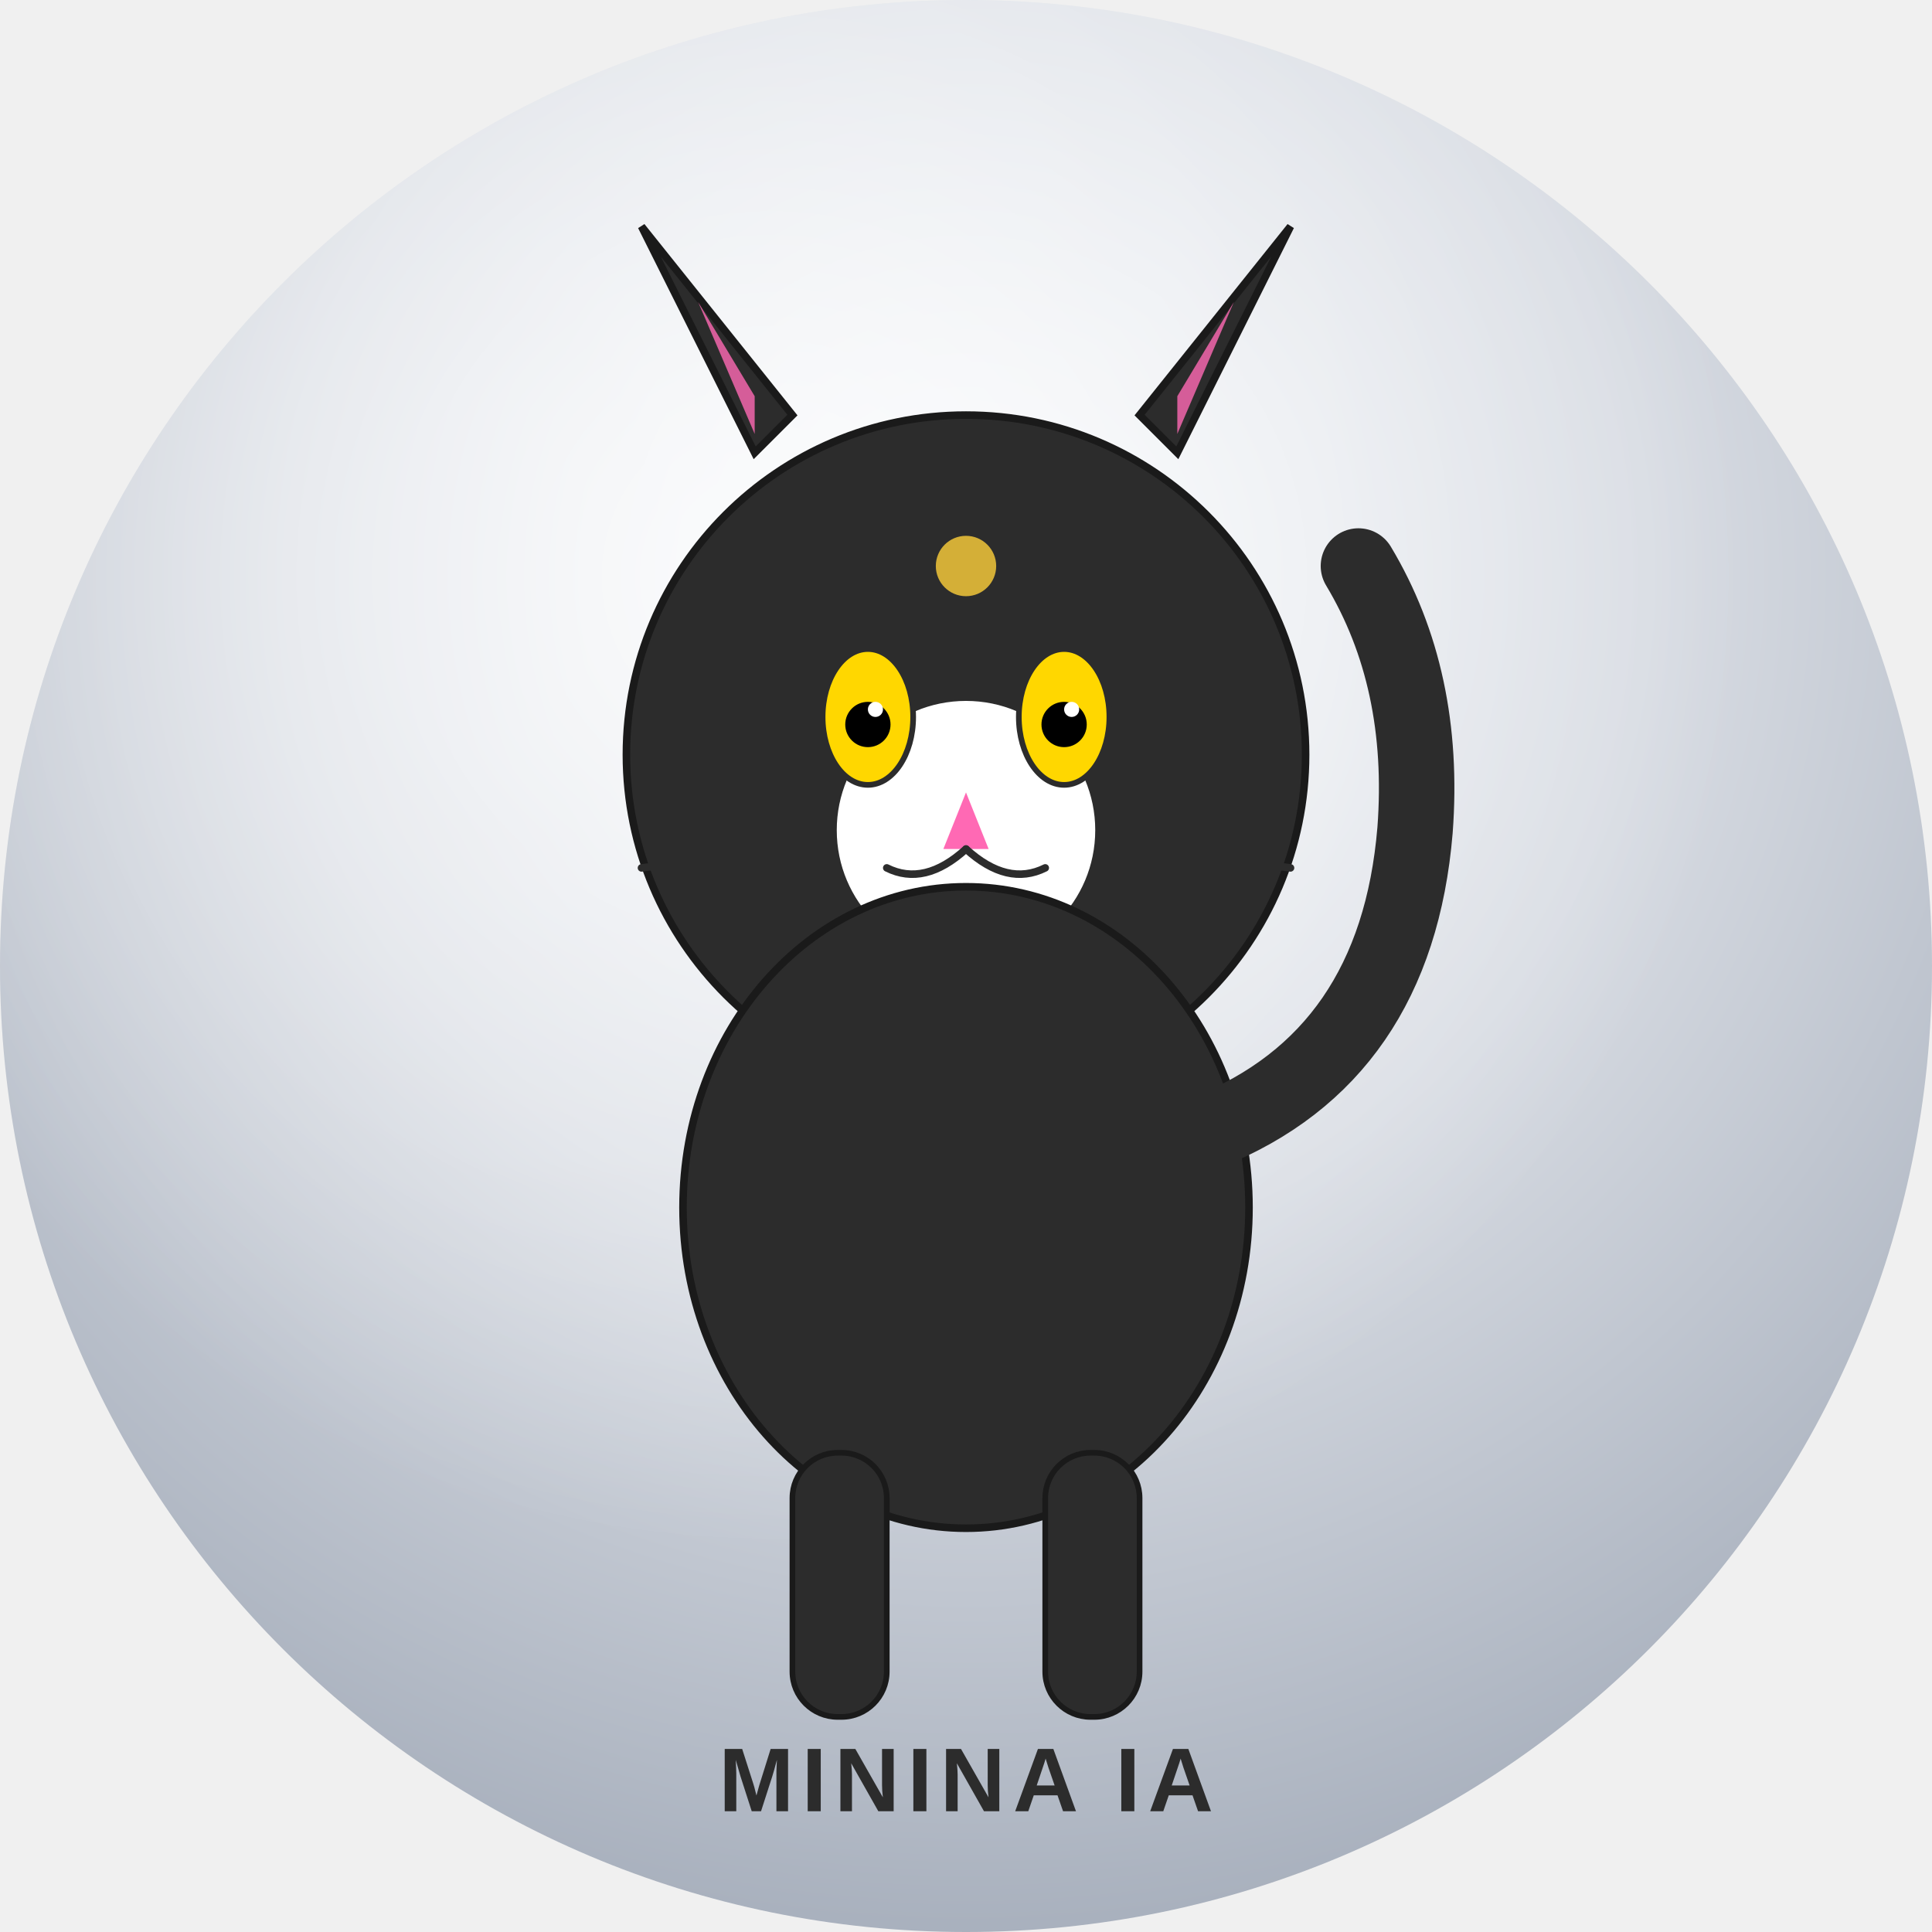
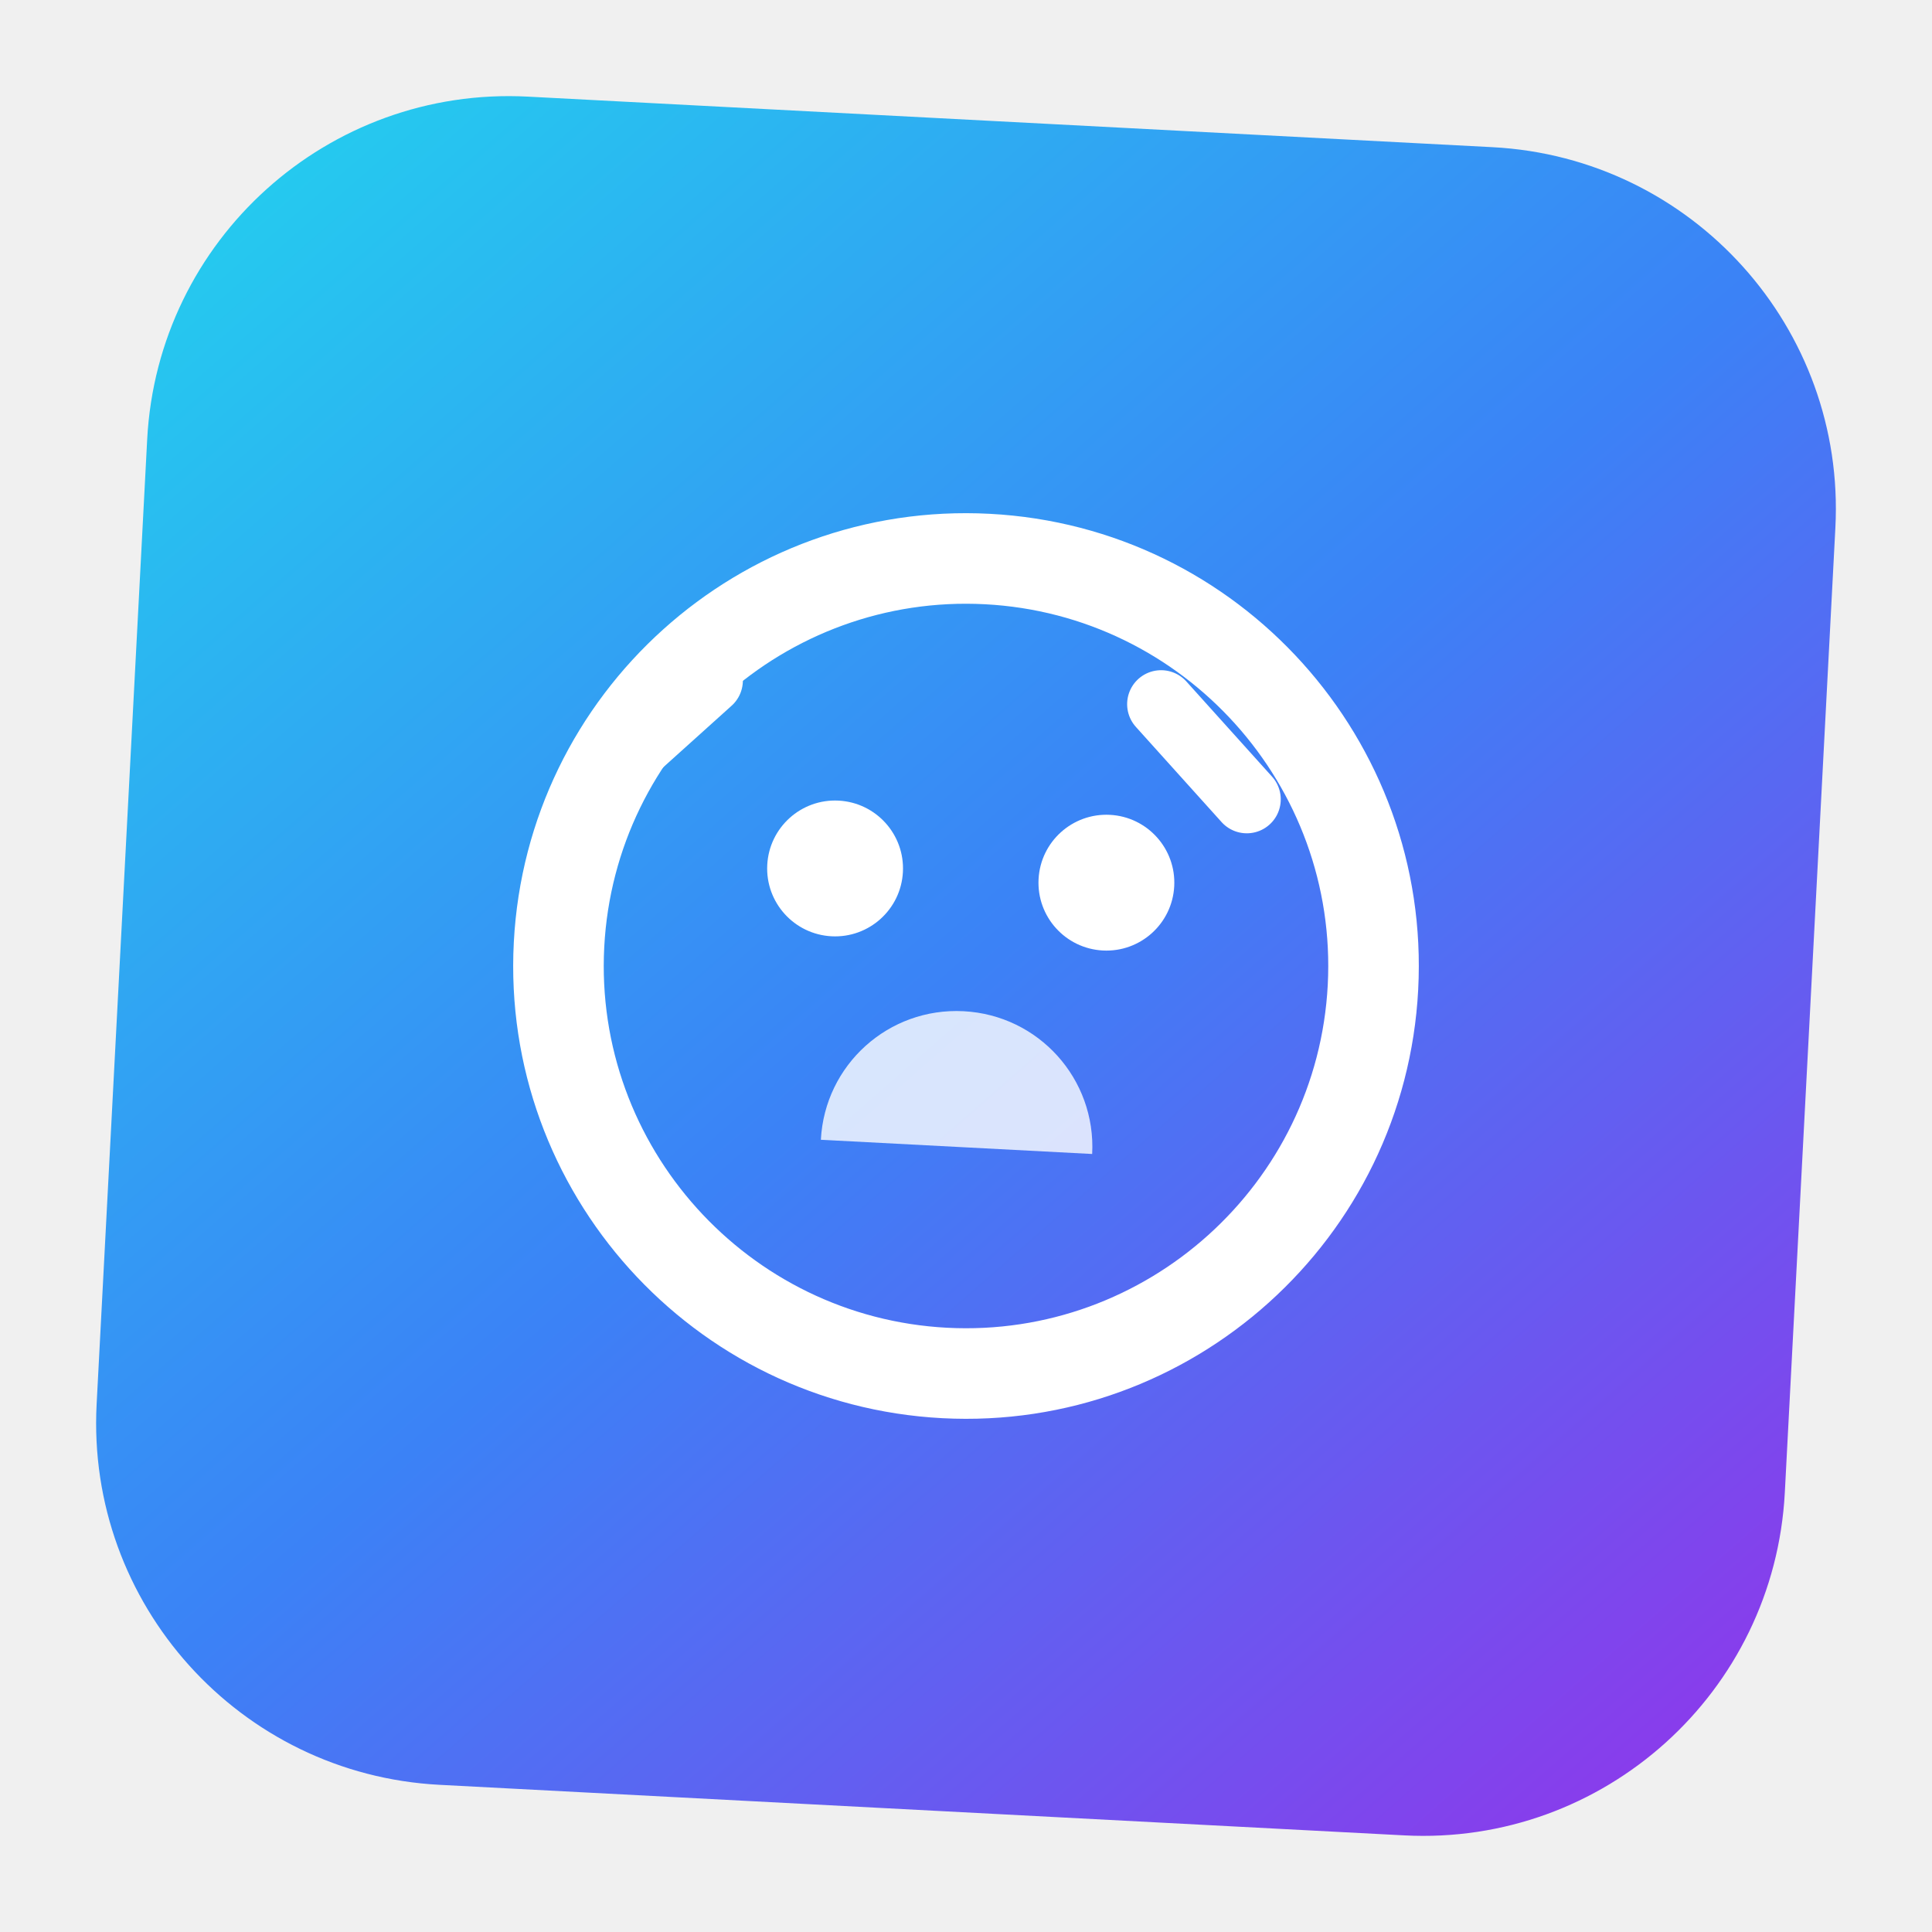
<svg xmlns="http://www.w3.org/2000/svg" viewBox="0 0 512 512">
  <defs>
-     <radialGradient id="bgGradient" cx="50%" cy="30%" r="70%">
-       <stop offset="0%" style="stop-color:#F5F7FA;stop-opacity:1" />
-       <stop offset="50%" style="stop-color:#D8DCE3;stop-opacity:1" />
-       <stop offset="100%" style="stop-color:#A8B0BD;stop-opacity:1" />
-     </radialGradient>
-     <radialGradient id="shine" cx="40%" cy="30%" r="50%">
-       <stop offset="0%" style="stop-color:#FFFFFF;stop-opacity:0.8" />
-       <stop offset="100%" style="stop-color:#FFFFFF;stop-opacity:0" />
-     </radialGradient>
+     <linearGradient id="bg" x1="0%" y1="0%" x2="100%" y2="100%">
+       <stop offset="0%" stop-color="#22d3ee" />
+       <stop offset="50%" stop-color="#3b82f6" />
+       <stop offset="100%" stop-color="#9333ea" />
+     </linearGradient>
  </defs>
-   <circle cx="256" cy="256" r="256" fill="url(#bgGradient)" />
-   <circle cx="256" cy="256" r="256" fill="url(#shine)" />
-   <circle cx="256" cy="200" r="90" fill="#2C2C2C" stroke="#1A1A1A" stroke-width="2" />
-   <polygon points="200,120 170,60 210,110" fill="#2C2C2C" stroke="#1A1A1A" stroke-width="2" />
-   <polygon points="312,120 342,60 302,110" fill="#2C2C2C" stroke="#1A1A1A" stroke-width="2" />
-   <polygon points="200,115 185,80 200,105" fill="#FF69B4" opacity="0.8" />
-   <polygon points="312,115 327,80 312,105" fill="#FF69B4" opacity="0.8" />
-   <circle cx="256" cy="220" r="35" fill="#FFFFFF" stroke="#2C2C2C" stroke-width="1.5" />
-   <polygon points="256,210 250,225 262,225" fill="#FF69B4" />
-   <path d="M 256 225 Q 245 235 235 230" stroke="#2C2C2C" stroke-width="2" fill="none" stroke-linecap="round" />
-   <path d="M 256 225 Q 267 235 277 230" stroke="#2C2C2C" stroke-width="2" fill="none" stroke-linecap="round" />
-   <ellipse cx="230" cy="190" rx="12" ry="18" fill="#FFD700" stroke="#2C2C2C" stroke-width="1.5" />
-   <circle cx="230" cy="192" r="6" fill="#000000" />
-   <circle cx="232" cy="188" r="2" fill="#FFFFFF" />
-   <ellipse cx="282" cy="190" rx="12" ry="18" fill="#FFD700" stroke="#2C2C2C" stroke-width="1.5" />
-   <circle cx="282" cy="192" r="6" fill="#000000" />
-   <circle cx="284" cy="188" r="2" fill="#FFFFFF" />
-   <line x1="210" y1="215" x2="170" y2="210" stroke="#2C2C2C" stroke-width="2" stroke-linecap="round" />
-   <line x1="210" y1="225" x2="170" y2="230" stroke="#2C2C2C" stroke-width="2" stroke-linecap="round" />
-   <line x1="302" y1="215" x2="342" y2="210" stroke="#2C2C2C" stroke-width="2" stroke-linecap="round" />
-   <line x1="302" y1="225" x2="342" y2="230" stroke="#2C2C2C" stroke-width="2" stroke-linecap="round" />
-   <ellipse cx="256" cy="320" rx="75" ry="85" fill="#2C2C2C" stroke="#1A1A1A" stroke-width="2" />
-   <rect x="210" y="385" width="25" height="70" rx="12" fill="#2C2C2C" stroke="#1A1A1A" stroke-width="1.5" />
-   <rect x="277" y="385" width="25" height="70" rx="12" fill="#2C2C2C" stroke="#1A1A1A" stroke-width="1.5" />
-   <path d="M 320 300 Q 370 280 375 220 Q 378 180 360 150" stroke="#2C2C2C" stroke-width="20" fill="none" stroke-linecap="round" />
-   <circle cx="256" cy="150" r="8" fill="#D4AF37" />
-   <text x="256" y="480" font-family="Arial, sans-serif" font-size="24" font-weight="bold" text-anchor="middle" fill="#2C2C2C" letter-spacing="2">
-     MININA IA
-   </text>
+   <g transform="rotate(3, 256, 256)">
+     <rect x="32" y="32" width="448" height="448" rx="96" fill="url(#bg)" />
+     <g transform="translate(112, 112) scale(12)">
+       <path d="M12 2C6.48 2 2 6.48 2 12s4.48 10 10 10 10-4.48 10-10S17.52 2 12 2zm0 18c-4.41 0-8-3.59-8-8s3.59-8 8-8 8 3.59 8 8-3.59 8-8 8z" fill="white" />
+       <circle cx="9" cy="10" r="1.5" fill="white" />
+       <circle cx="15" cy="10" r="1.5" fill="white" />
+       <path d="M12 13c-1.66 0-3 1.34-3 3h6c0-1.66-1.34-3-3-3z" fill="white" opacity="0.8" />
+       <path d="M4 8l2-2m12 2l-2-2" stroke="white" stroke-width="1.5" stroke-linecap="round" />
+     </g>
+   </g>
</svg>
